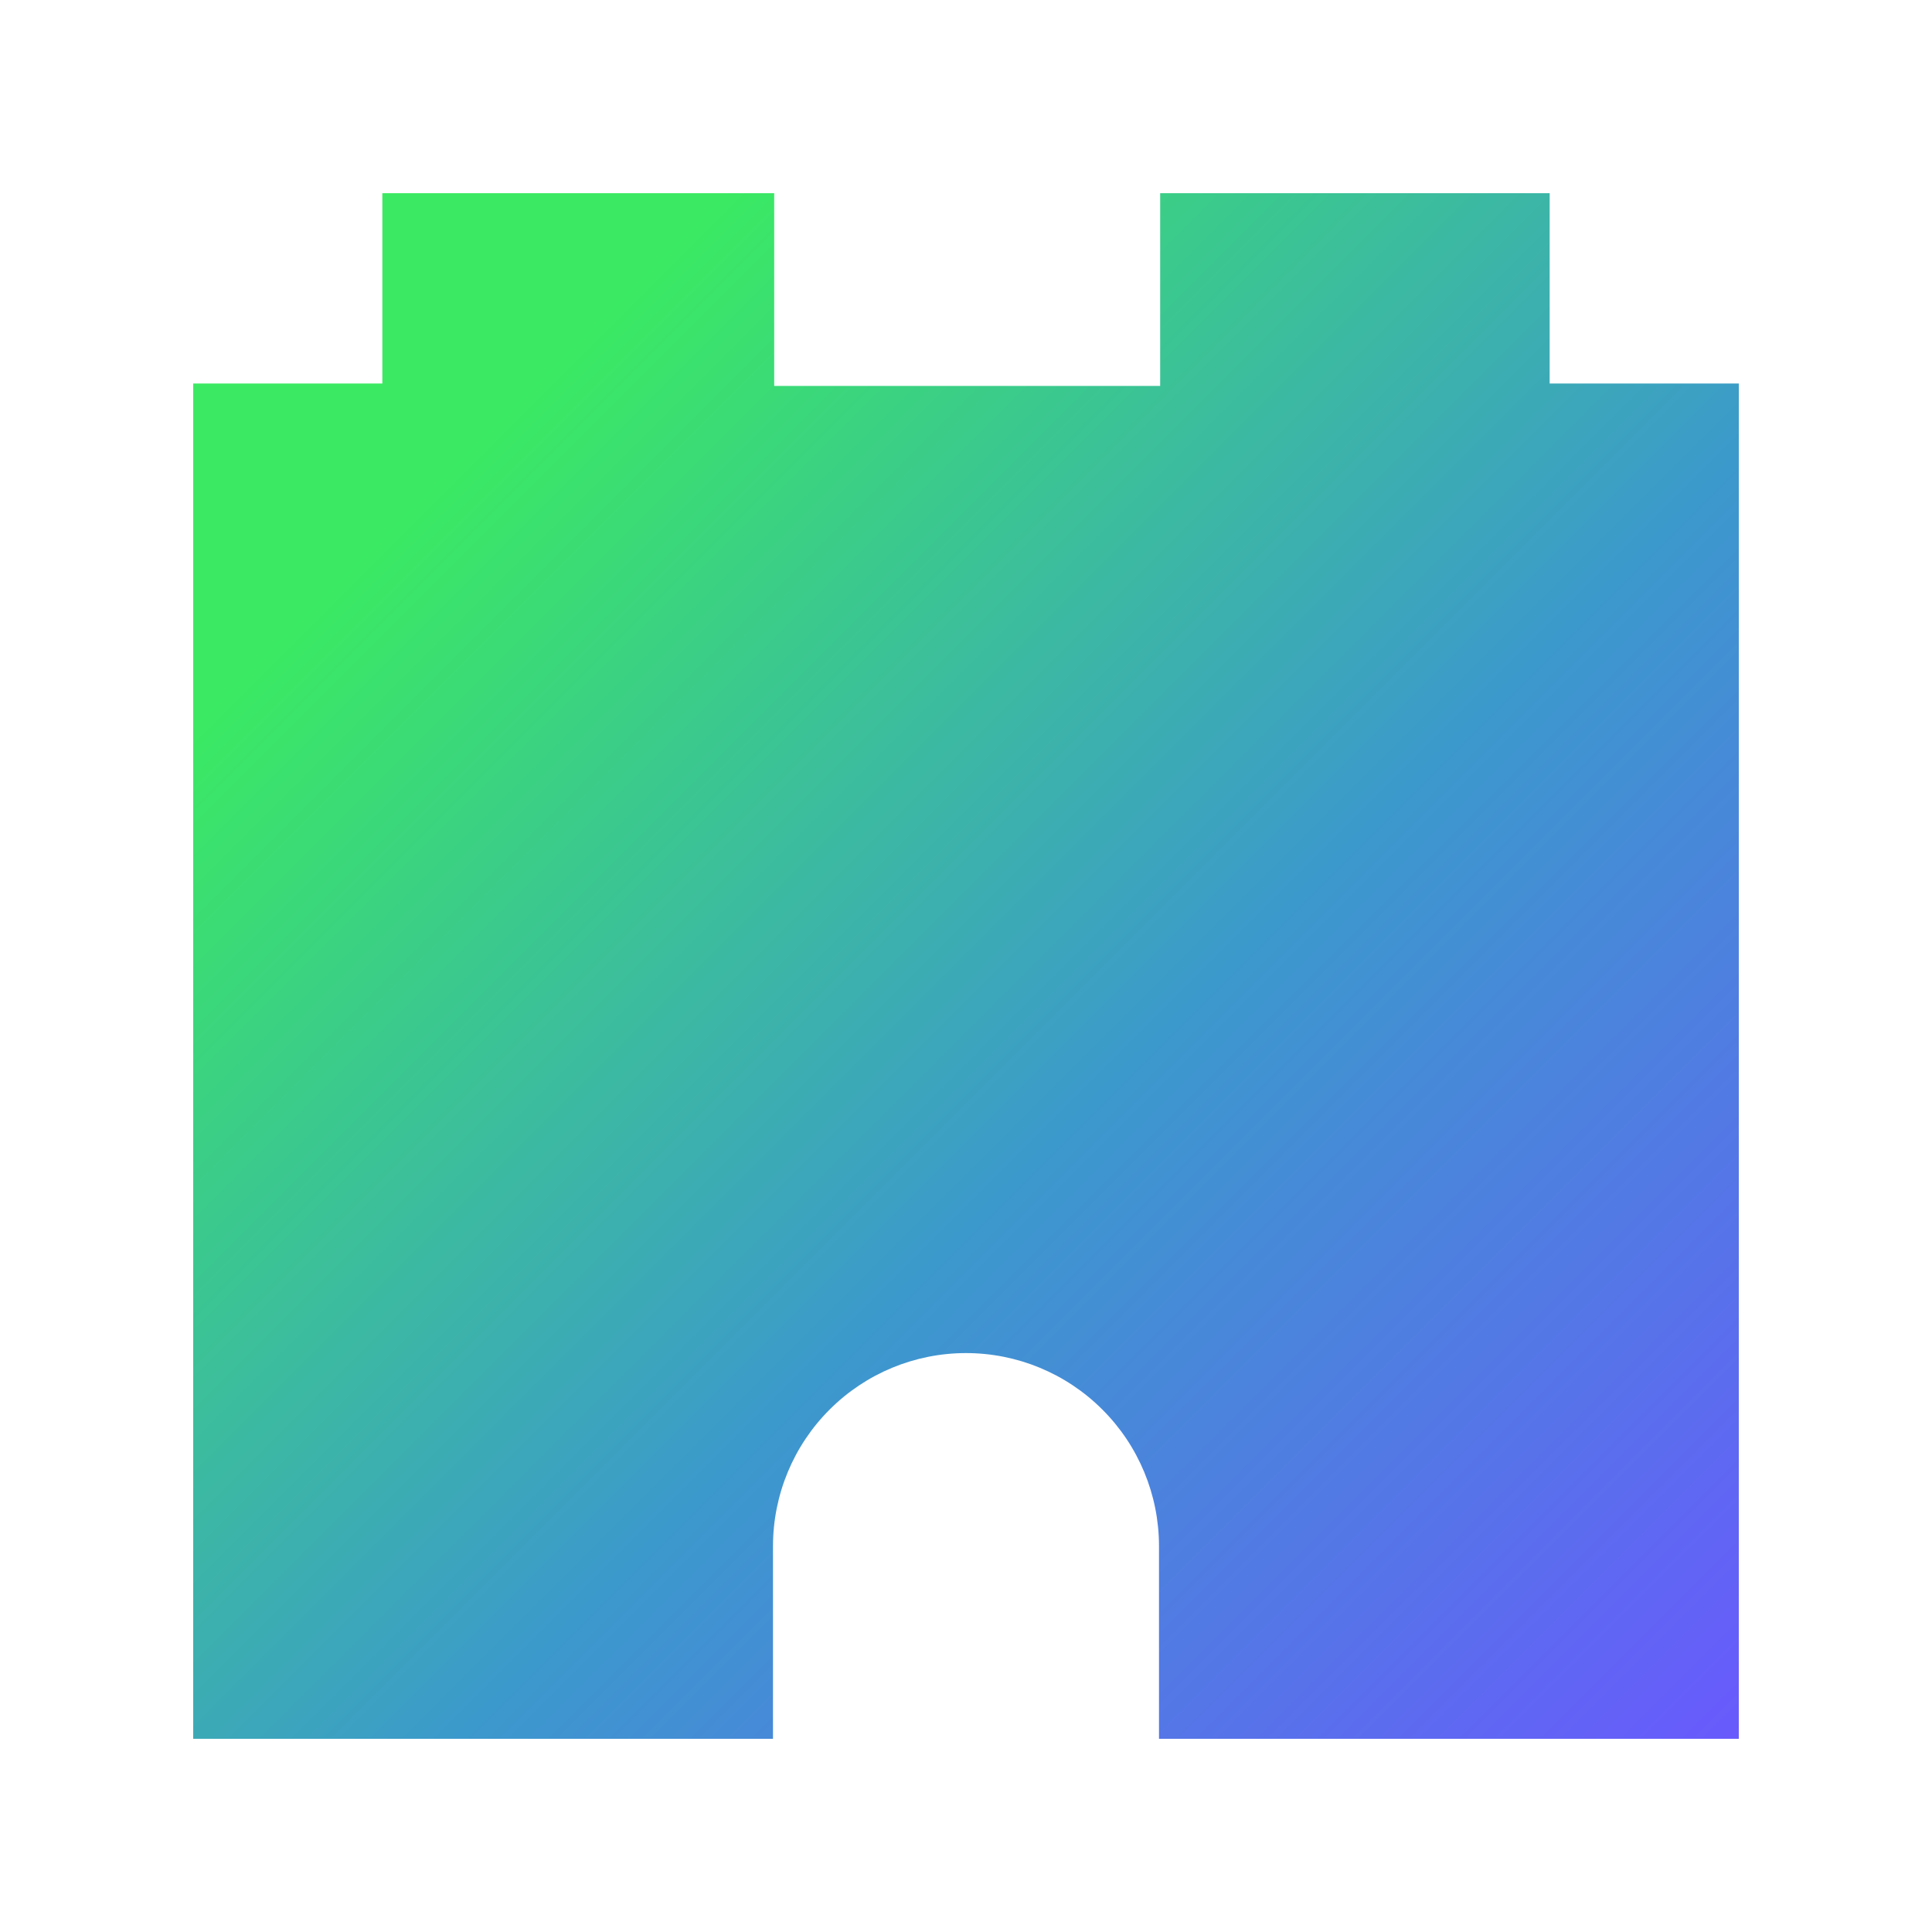
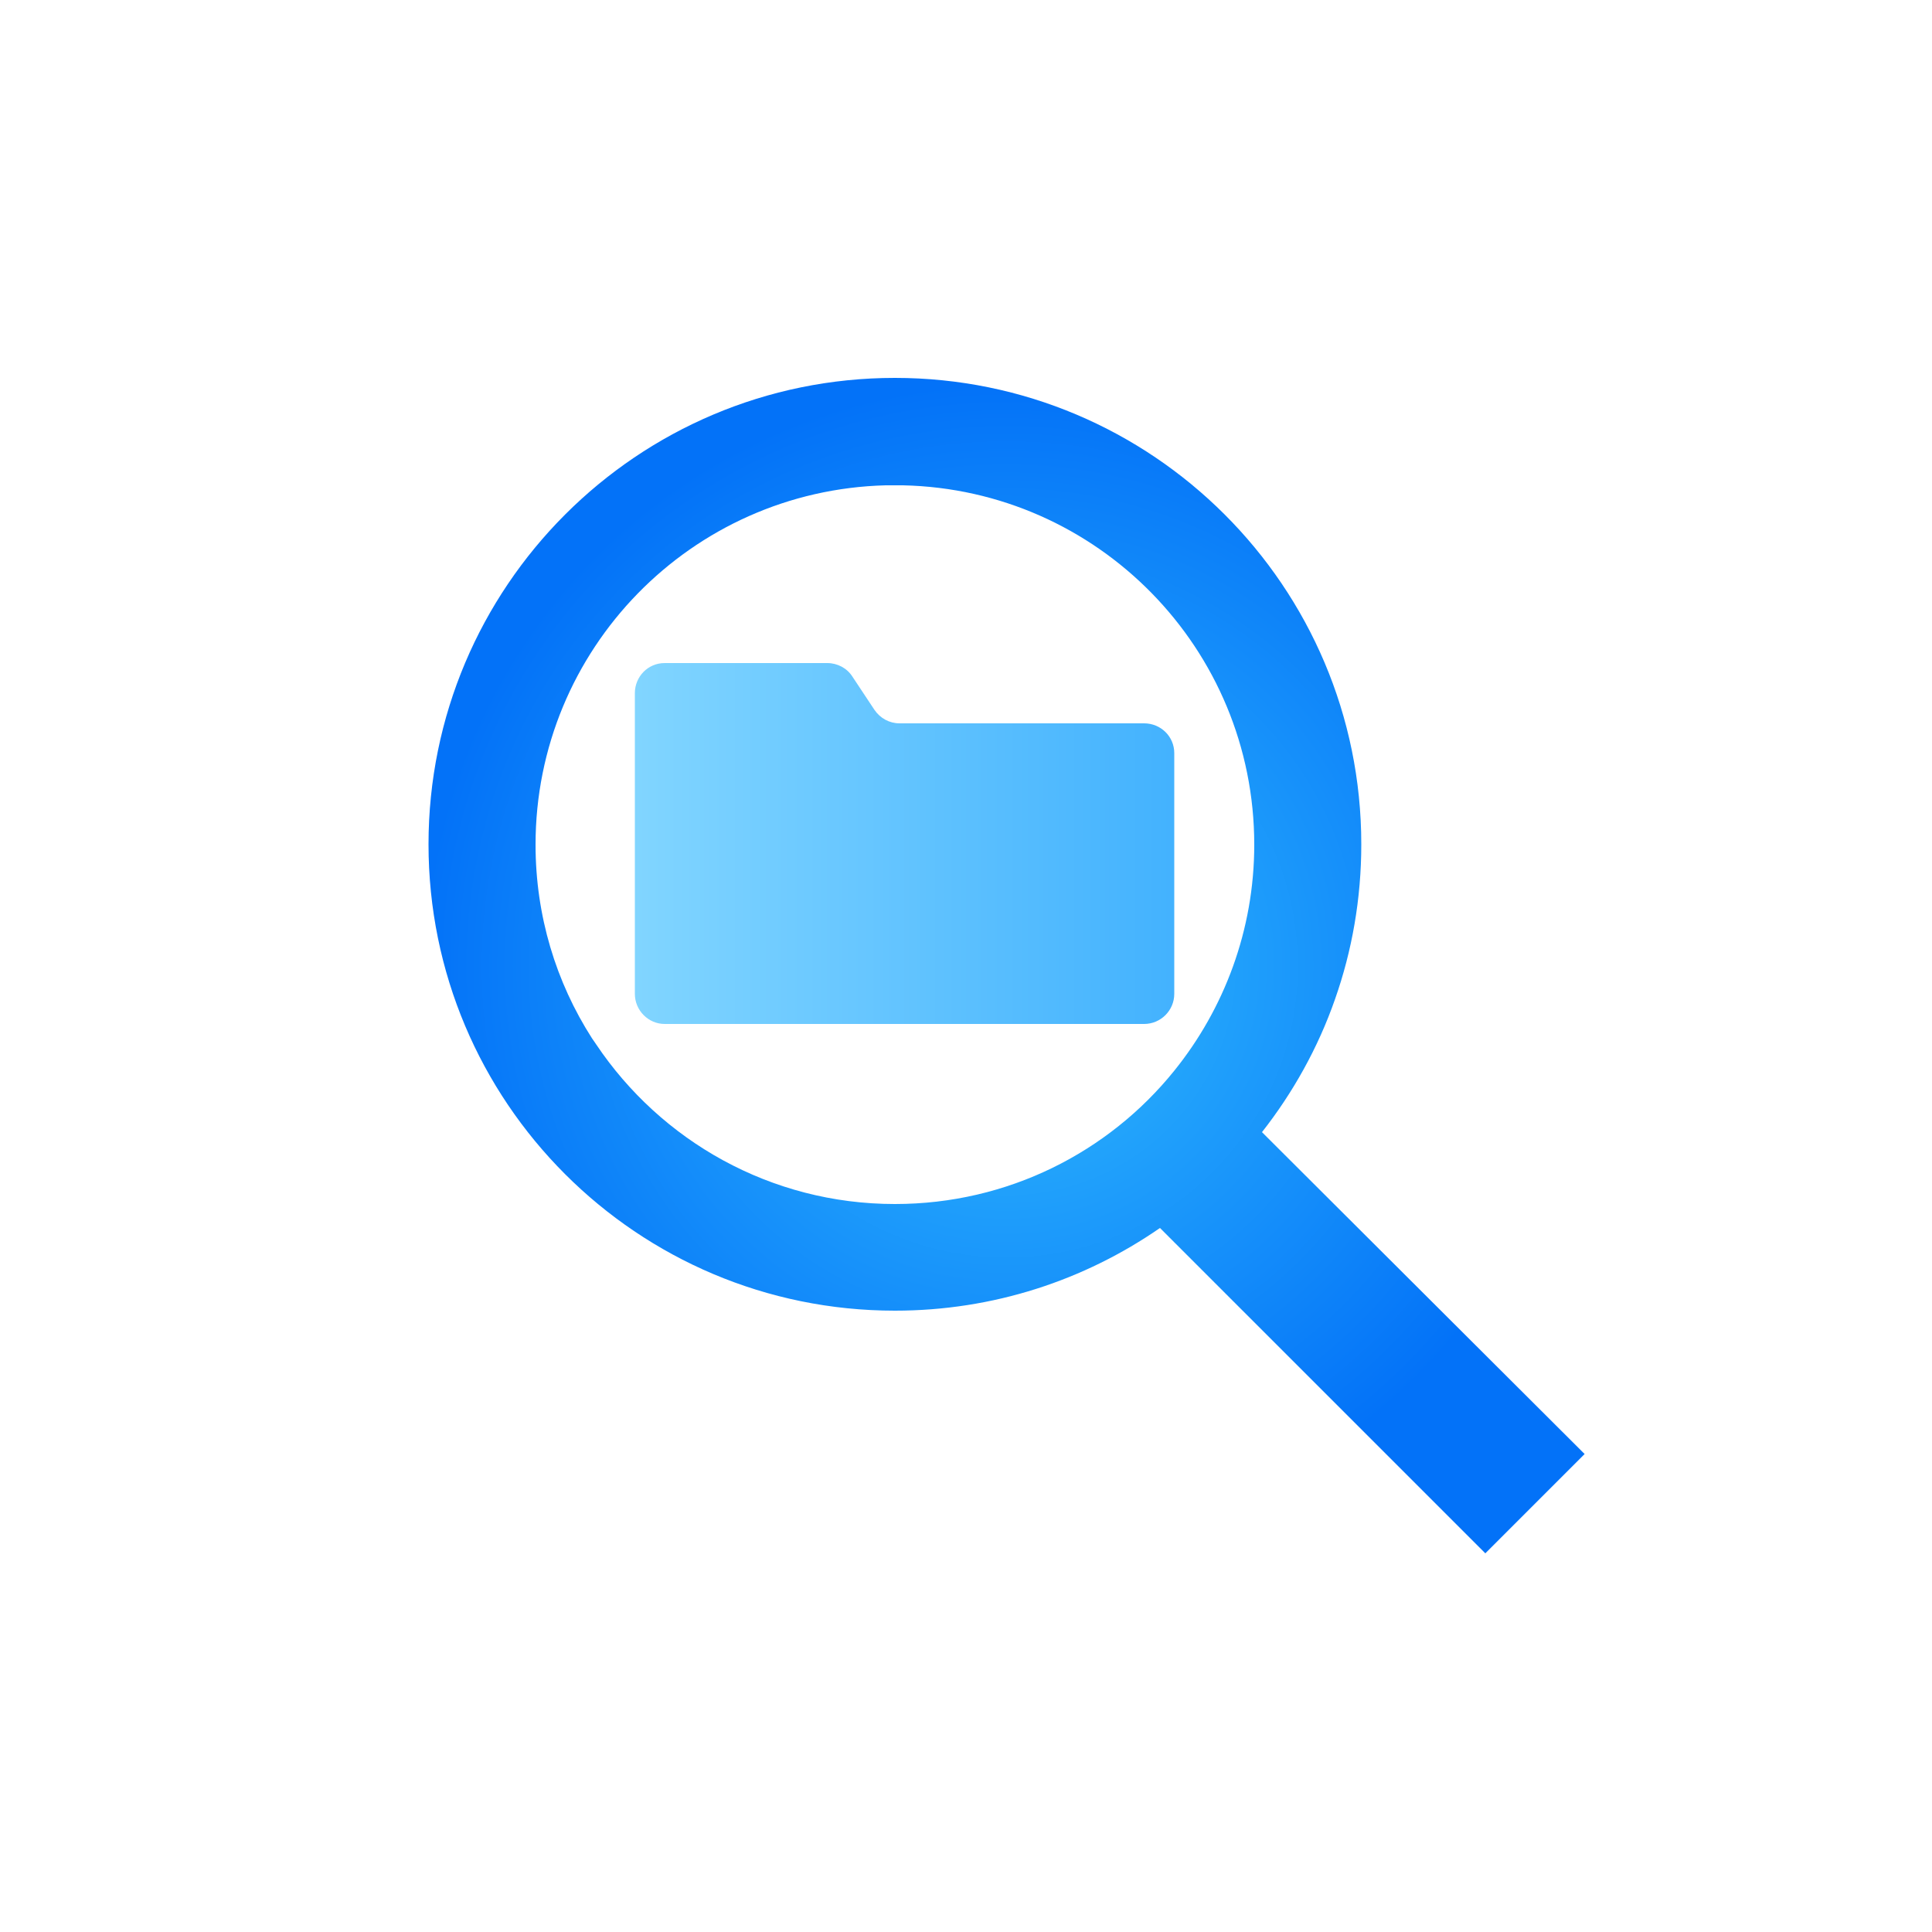
- <svg xmlns="http://www.w3.org/2000/svg" width="40" height="40" viewBox="0 0 40 40" fill="none">
-   <path d="M32.084 7.94V4H24.02V7.99H16.029V4H7.916V7.94H4V36H16.004V32.005C16.006 30.946 16.427 29.931 17.177 29.183C17.926 28.434 18.941 28.014 20 28.014C21.059 28.014 22.074 28.434 22.823 29.183C23.573 29.931 23.994 30.946 23.996 32.005V36H36V7.94H32.084Z" fill="url(#paint0_linear)" />
-   <defs>
-     <linearGradient id="paint0_linear" x1="2.942" y1="4.9" x2="37.777" y2="39.734" gradientUnits="userSpaceOnUse">
-       <stop offset="0.159" stop-color="#3BEA62" />
-       <stop offset="0.54" stop-color="#3C99CC" />
-       <stop offset="0.937" stop-color="#6B57FF" />
+ <svg xmlns="http://www.w3.org/2000/svg" version="1.1" id="Layer_1" x="0px" y="0px" viewBox="0 0 500 500" style="enable-background:new 0 0 500 500;" xml:space="preserve">
+   <style type="text/css">
+ 	.st0{display:none;fill:#81C682;}
+ 	.st1{fill:url(#SVGID_1_);}
+ 	.st2{fill:url(#SVGID_00000120523366840259358300000002267387474633355454_);}
+ </style>
+   <polygon class="st0" points="875,323.9 791.1,460.7 707.1,323.9 718.6,304.9 726.4,292 739.2,270.5 767.1,270.5 790.8,279.3   791.1,279.4 791.3,279.3 815,270.5 842.9,270.5 855.7,292 863.5,304.9 " />
+   <g>
+     <linearGradient id="SVGID_1_" gradientUnits="userSpaceOnUse" x1="164.218" y1="218.291" x2="303.857" y2="218.291">
+       <stop offset="0" style="stop-color:#81D5FF" />
+       <stop offset="1" style="stop-color:#43B2FE" />
    </linearGradient>
-   </defs>
+     <path class="st1" d="M296.1,187.2h-63.3c-2.6,0-5-1.3-6.5-3.5l-5.7-8.6c-1.4-2.2-3.9-3.5-6.5-3.5H172c-4.3,0-7.7,3.5-7.7,7.8v77.8   c0,4.3,3.5,7.8,7.7,7.8h124.1c4.3,0,7.8-3.5,7.8-7.8v-62.3C303.9,190.6,300.4,187.2,296.1,187.2z" />
+     <radialGradient id="SVGID_00000160165762589220150760000009204391039605161145_" cx="260.447" cy="250" r="150.878" gradientUnits="userSpaceOnUse">
+       <stop offset="0" style="stop-color:#32BDFD" />
+       <stop offset="1" style="stop-color:#0372F8" />
+     </radialGradient>
+     <path style="fill:url(#SVGID_00000160165762589220150760000009204391039605161145_);" d="M326.6,293c8-10.2,14.5-21.8,18.9-34.4   c4.4-12.5,6.8-26,6.8-40.1c0-66.7-54.1-120.7-120.7-120.7c-66.7,0-120.7,54.1-120.7,120.7c0,66.7,54,120.7,120.7,120.7   c25.5,0,49.1-7.9,68.6-21.4l84.2,84.2l25.7-25.7L326.6,293z M303.9,277.1c-17,21.1-43.1,34.5-72.3,34.5   c-32.2,0-60.6-16.4-77.3-41.3c-0.1-0.1-0.1-0.2-0.2-0.3c-0.3-0.4-0.6-0.9-0.9-1.3c-9.3-14.5-14.6-31.7-14.6-50.1   c0-50.6,40.3-91.7,90.6-93c0.8,0,1.6,0,2.4,0c0.7,0,1.4,0,2.1,0c50.4,1.1,90.9,42.3,90.9,93C324.6,240.7,316.8,261.1,303.9,277.1z" />
+   </g>
</svg>
